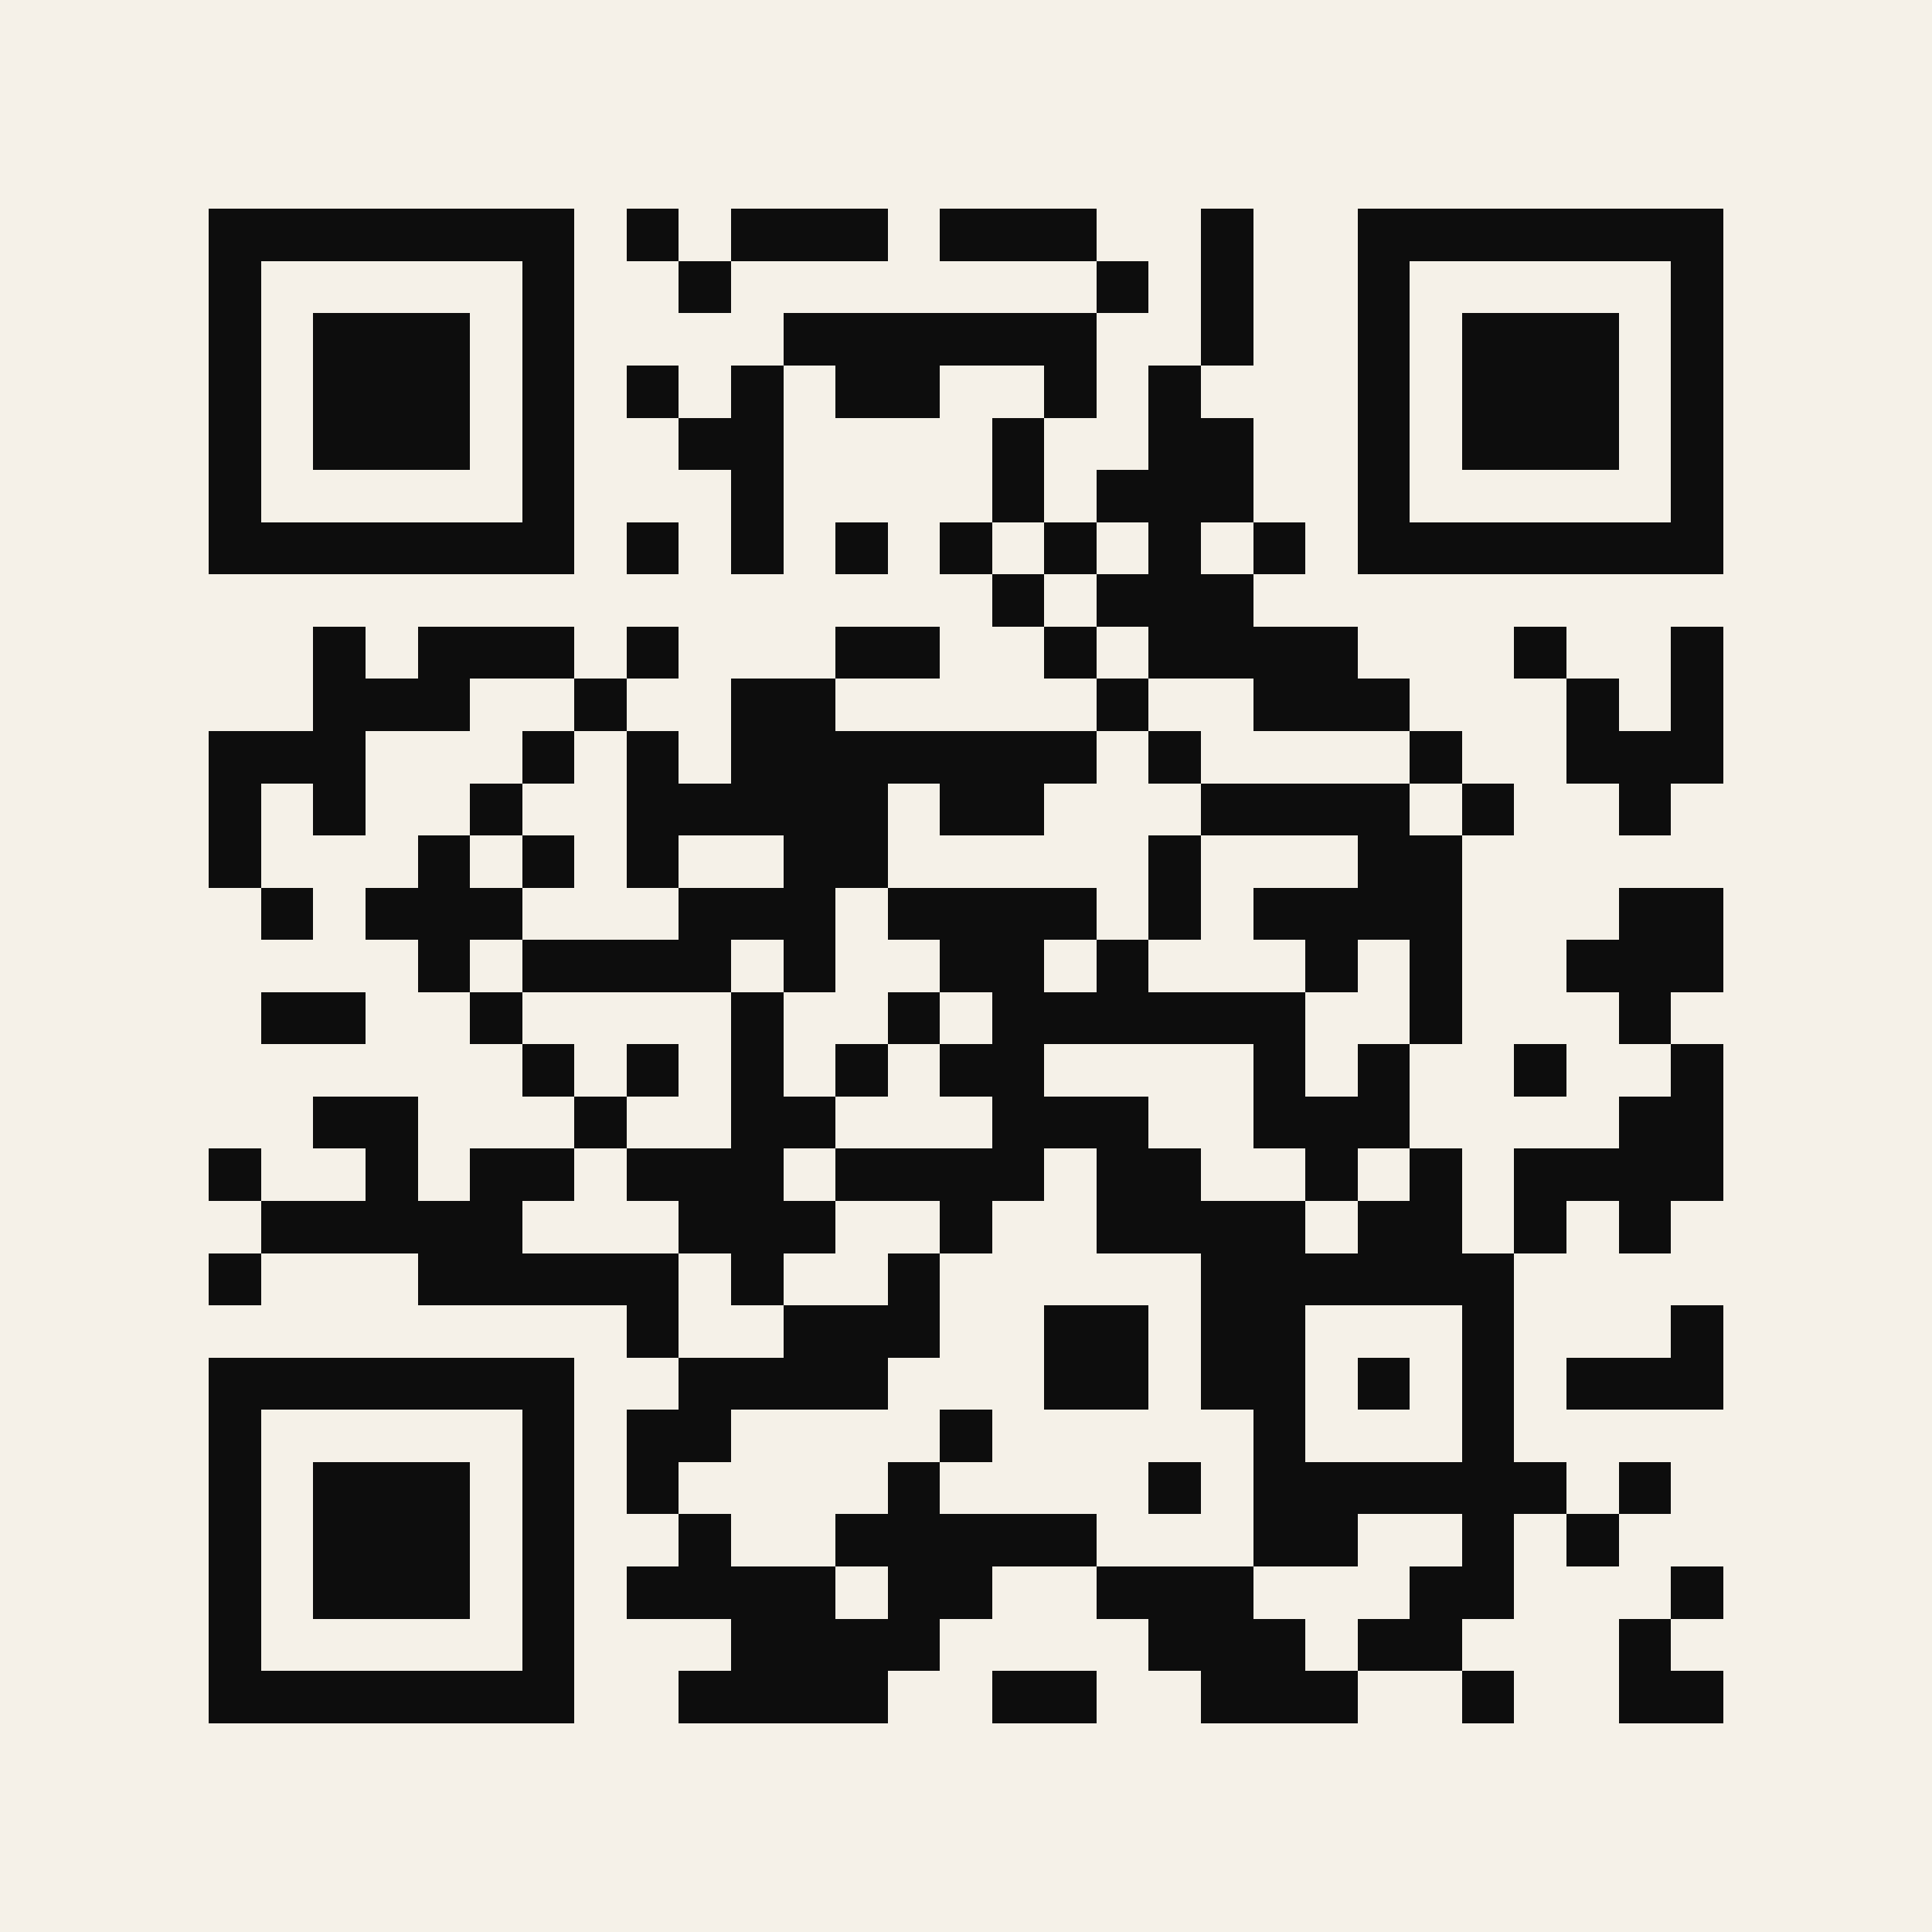
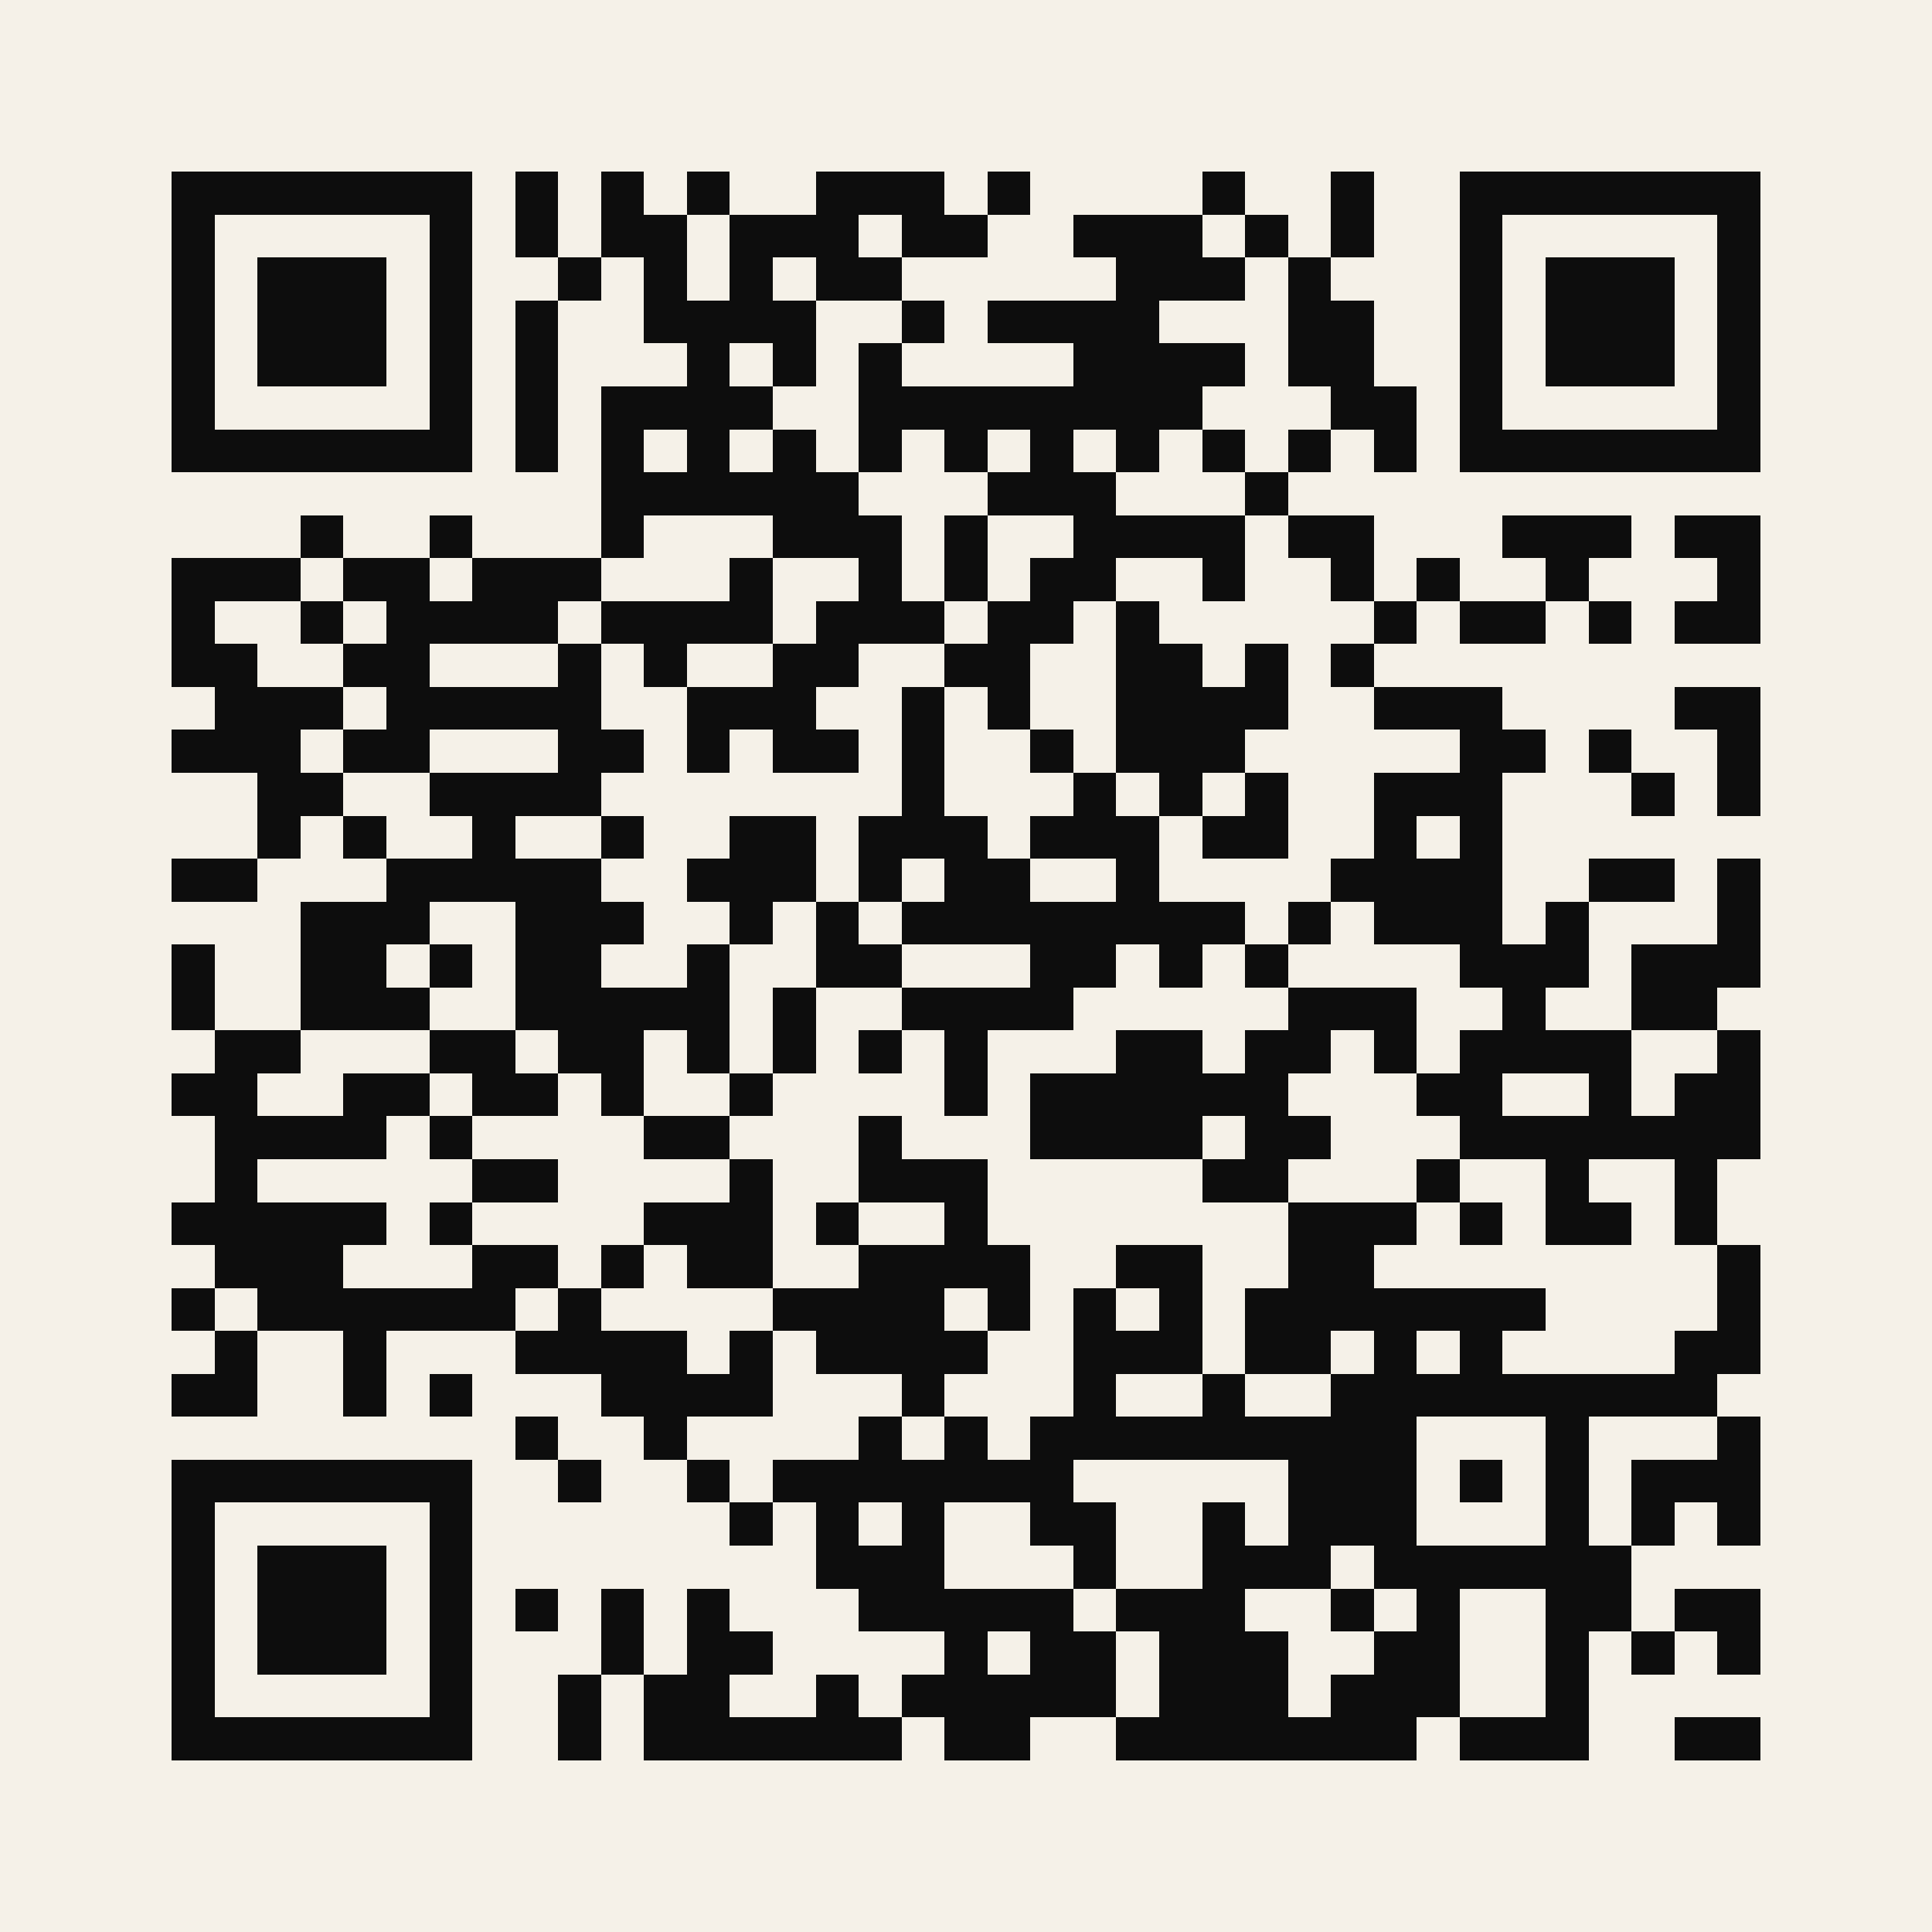
- <svg xmlns="http://www.w3.org/2000/svg" viewBox="0 0 37 37" shape-rendering="crispEdges">
-   <path fill="#F5F1E8" d="M0 0h37v37H0z" />
-   <path stroke="#0D0D0D" d="M4 4.5h7m1 0h1m1 0h3m1 0h3m2 0h1m2 0h7M4 5.5h1m5 0h1m2 0h1m7 0h1m1 0h1m2 0h1m5 0h1M4 6.5h1m1 0h3m1 0h1m4 0h6m2 0h1m2 0h1m1 0h3m1 0h1M4 7.5h1m1 0h3m1 0h1m1 0h1m1 0h1m1 0h2m2 0h1m1 0h1m3 0h1m1 0h3m1 0h1M4 8.5h1m1 0h3m1 0h1m2 0h2m4 0h1m2 0h2m2 0h1m1 0h3m1 0h1M4 9.5h1m5 0h1m3 0h1m4 0h1m1 0h3m2 0h1m5 0h1M4 10.5h7m1 0h1m1 0h1m1 0h1m1 0h1m1 0h1m1 0h1m1 0h1m1 0h7M19 11.5h1m1 0h3M6 12.5h1m1 0h3m1 0h1m3 0h2m2 0h1m1 0h4m3 0h1m2 0h1M6 13.5h3m2 0h1m2 0h2m5 0h1m2 0h3m3 0h1m1 0h1M4 14.5h3m3 0h1m1 0h1m1 0h7m1 0h1m4 0h1m2 0h3M4 15.5h1m1 0h1m2 0h1m2 0h5m1 0h2m3 0h4m1 0h1m2 0h1M4 16.5h1m3 0h1m1 0h1m1 0h1m2 0h2m5 0h1m3 0h2M5 17.5h1m1 0h3m3 0h3m1 0h4m1 0h1m1 0h4m3 0h2M8 18.5h1m1 0h4m1 0h1m2 0h2m1 0h1m3 0h1m1 0h1m2 0h3M5 19.5h2m2 0h1m4 0h1m2 0h1m1 0h6m2 0h1m3 0h1M10 20.5h1m1 0h1m1 0h1m1 0h1m1 0h2m4 0h1m1 0h1m2 0h1m2 0h1M6 21.5h2m3 0h1m2 0h2m3 0h3m2 0h3m4 0h2M4 22.5h1m2 0h1m1 0h2m1 0h3m1 0h4m1 0h2m2 0h1m1 0h1m1 0h4M5 23.5h5m3 0h3m2 0h1m2 0h4m1 0h2m1 0h1m1 0h1M4 24.5h1m3 0h5m1 0h1m2 0h1m5 0h6M12 25.5h1m2 0h3m2 0h2m1 0h2m3 0h1m3 0h1M4 26.5h7m2 0h4m3 0h2m1 0h2m1 0h1m1 0h1m1 0h3M4 27.5h1m5 0h1m1 0h2m4 0h1m5 0h1m3 0h1M4 28.5h1m1 0h3m1 0h1m1 0h1m4 0h1m4 0h1m1 0h6m1 0h1M4 29.5h1m1 0h3m1 0h1m2 0h1m2 0h5m3 0h2m2 0h1m1 0h1M4 30.5h1m1 0h3m1 0h1m1 0h4m1 0h2m2 0h3m3 0h2m3 0h1M4 31.5h1m5 0h1m3 0h4m4 0h3m1 0h2m3 0h1M4 32.5h7m2 0h4m2 0h2m2 0h3m2 0h1m2 0h2" />
+ <svg xmlns="http://www.w3.org/2000/svg" viewBox="0 0 45 45" shape-rendering="crispEdges">
+   <path fill="#F5F1E8" d="M0 0h45v45H0z" />
+   <path stroke="#0D0D0D" d="M4 4.5h7m1 0h1m1 0h1m1 0h1m2 0h3m1 0h1m4 0h1m2 0h1m2 0h7M4 5.5h1m5 0h1m1 0h1m1 0h2m1 0h3m1 0h2m2 0h3m1 0h1m1 0h1m2 0h1m5 0h1M4 6.5h1m1 0h3m1 0h1m2 0h1m1 0h1m1 0h1m1 0h2m5 0h3m1 0h1m3 0h1m1 0h3m1 0h1M4 7.5h1m1 0h3m1 0h1m1 0h1m2 0h4m2 0h1m1 0h4m3 0h2m2 0h1m1 0h3m1 0h1M4 8.5h1m1 0h3m1 0h1m1 0h1m3 0h1m1 0h1m1 0h1m4 0h4m1 0h2m2 0h1m1 0h3m1 0h1M4 9.5h1m5 0h1m1 0h1m1 0h4m2 0h8m3 0h2m1 0h1m5 0h1M4 10.5h7m1 0h1m1 0h1m1 0h1m1 0h1m1 0h1m1 0h1m1 0h1m1 0h1m1 0h1m1 0h1m1 0h1m1 0h7M14 11.5h6m3 0h3m3 0h1M7 12.5h1m2 0h1m3 0h1m3 0h3m1 0h1m2 0h4m1 0h2m3 0h3m1 0h2M4 13.5h3m1 0h2m1 0h3m3 0h1m2 0h1m1 0h1m1 0h2m2 0h1m2 0h1m1 0h1m2 0h1m3 0h1M4 14.5h1m2 0h1m1 0h4m1 0h4m1 0h3m1 0h2m1 0h1m5 0h1m1 0h2m1 0h1m1 0h2M4 15.5h2m2 0h2m3 0h1m1 0h1m2 0h2m2 0h2m2 0h2m1 0h1m1 0h1M5 16.5h3m1 0h5m2 0h3m2 0h1m1 0h1m2 0h4m2 0h3m4 0h2M4 17.5h3m1 0h2m3 0h2m1 0h1m1 0h2m1 0h1m2 0h1m1 0h3m5 0h2m1 0h1m2 0h1M6 18.5h2m2 0h4m7 0h1m3 0h1m1 0h1m1 0h1m2 0h3m3 0h1m1 0h1M6 19.5h1m1 0h1m2 0h1m2 0h1m2 0h2m1 0h3m1 0h3m1 0h2m2 0h1m1 0h1M4 20.5h2m3 0h5m2 0h3m1 0h1m1 0h2m2 0h1m4 0h4m2 0h2m1 0h1M7 21.5h3m2 0h3m2 0h1m1 0h1m1 0h8m1 0h1m1 0h3m1 0h1m3 0h1M4 22.5h1m2 0h2m1 0h1m1 0h2m2 0h1m2 0h2m3 0h2m1 0h1m1 0h1m4 0h3m1 0h3M4 23.5h1m2 0h3m2 0h5m1 0h1m2 0h4m5 0h3m2 0h1m2 0h2M5 24.5h2m3 0h2m1 0h2m1 0h1m1 0h1m1 0h1m1 0h1m3 0h2m1 0h2m1 0h1m1 0h4m2 0h1M4 25.5h2m2 0h2m1 0h2m1 0h1m2 0h1m4 0h1m1 0h6m3 0h2m2 0h1m1 0h2M5 26.5h4m1 0h1m4 0h2m3 0h1m3 0h4m1 0h2m3 0h7M5 27.5h1m5 0h2m4 0h1m2 0h3m5 0h2m3 0h1m2 0h1m2 0h1M4 28.5h5m1 0h1m4 0h3m1 0h1m2 0h1m7 0h3m1 0h1m1 0h2m1 0h1M5 29.5h3m3 0h2m1 0h1m1 0h2m2 0h4m2 0h2m2 0h2m8 0h1M4 30.5h1m1 0h6m1 0h1m4 0h4m1 0h1m1 0h1m1 0h1m1 0h7m4 0h1M5 31.5h1m2 0h1m3 0h4m1 0h1m1 0h4m2 0h3m1 0h2m1 0h1m1 0h1m4 0h2M4 32.5h2m2 0h1m1 0h1m3 0h4m3 0h1m3 0h1m2 0h1m2 0h9M12 33.5h1m2 0h1m4 0h1m1 0h1m1 0h9m3 0h1m3 0h1M4 34.5h7m2 0h1m2 0h1m1 0h7m5 0h3m1 0h1m1 0h1m1 0h3M4 35.5h1m5 0h1m6 0h1m1 0h1m1 0h1m2 0h2m2 0h1m1 0h3m3 0h1m1 0h1m1 0h1M4 36.5h1m1 0h3m1 0h1m8 0h3m3 0h1m2 0h3m1 0h6M4 37.5h1m1 0h3m1 0h1m1 0h1m1 0h1m1 0h1m3 0h5m1 0h3m2 0h1m1 0h1m2 0h2m1 0h2M4 38.5h1m1 0h3m1 0h1m3 0h1m1 0h2m4 0h1m1 0h2m1 0h3m2 0h2m2 0h1m1 0h1m1 0h1M4 39.5h1m5 0h1m2 0h1m1 0h2m2 0h1m1 0h5m1 0h3m1 0h3m2 0h1M4 40.5h7m2 0h1m1 0h6m1 0h2m2 0h7m1 0h3m2 0h2" />
</svg>
